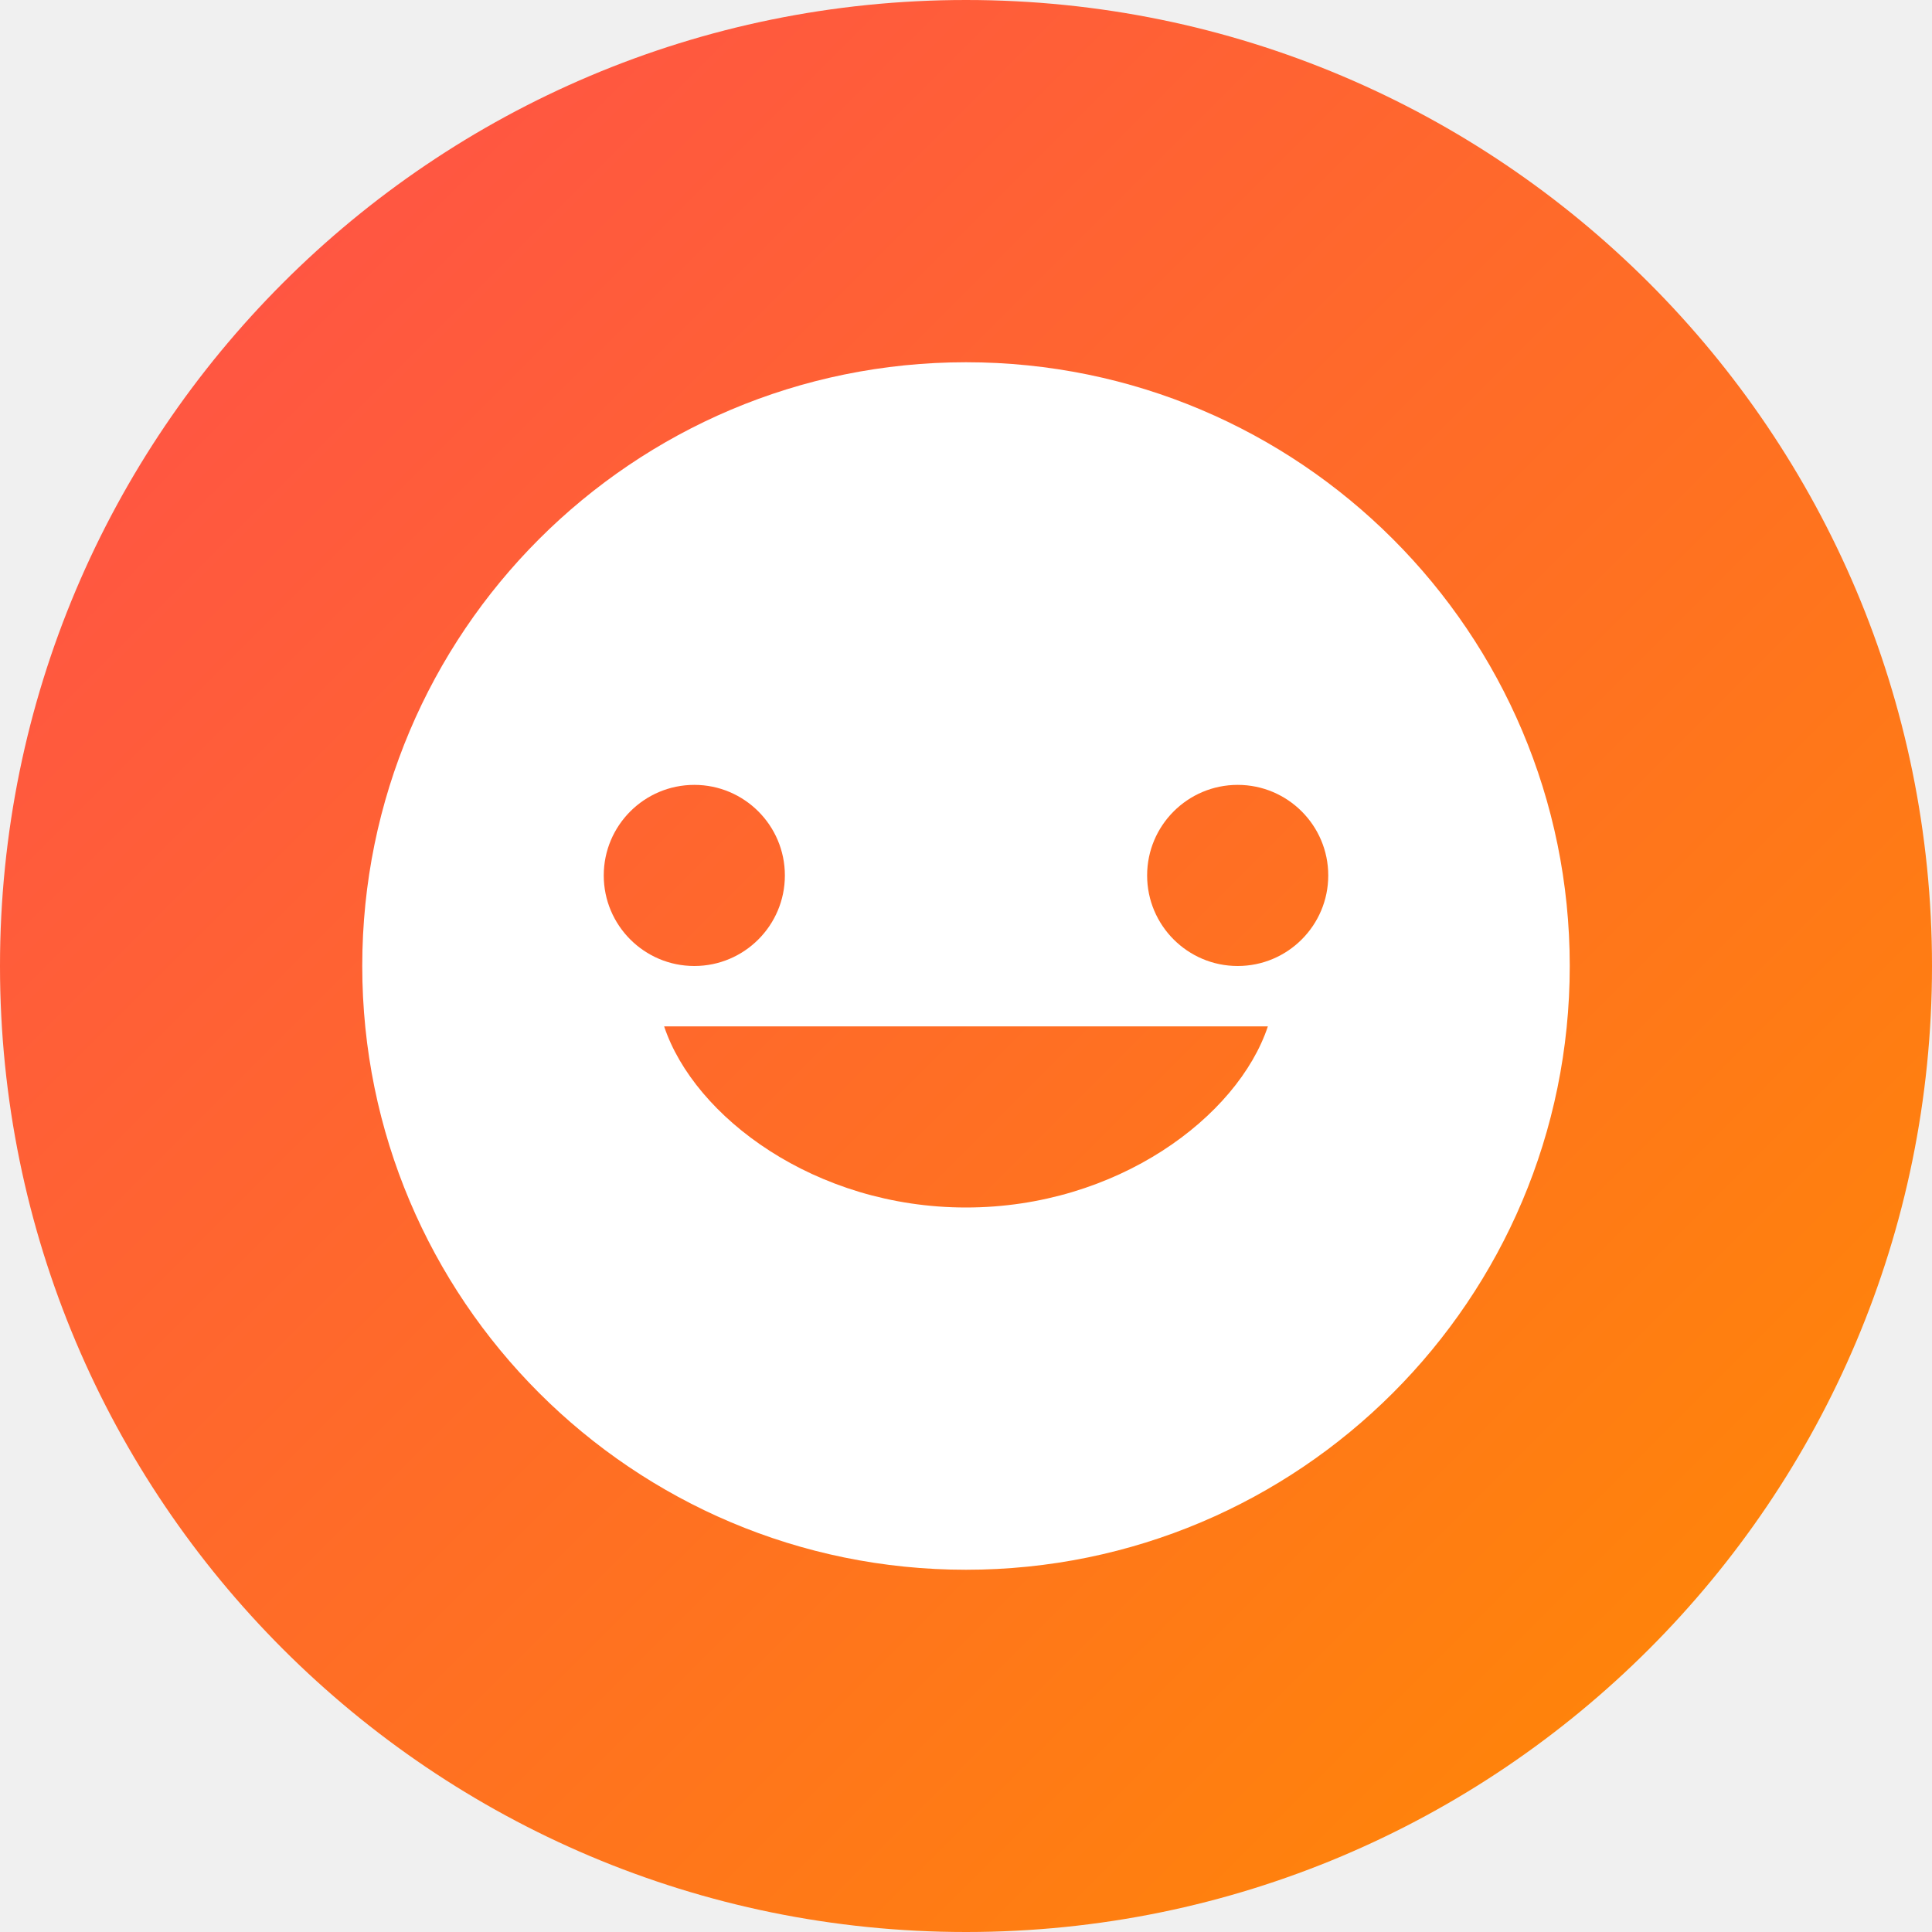
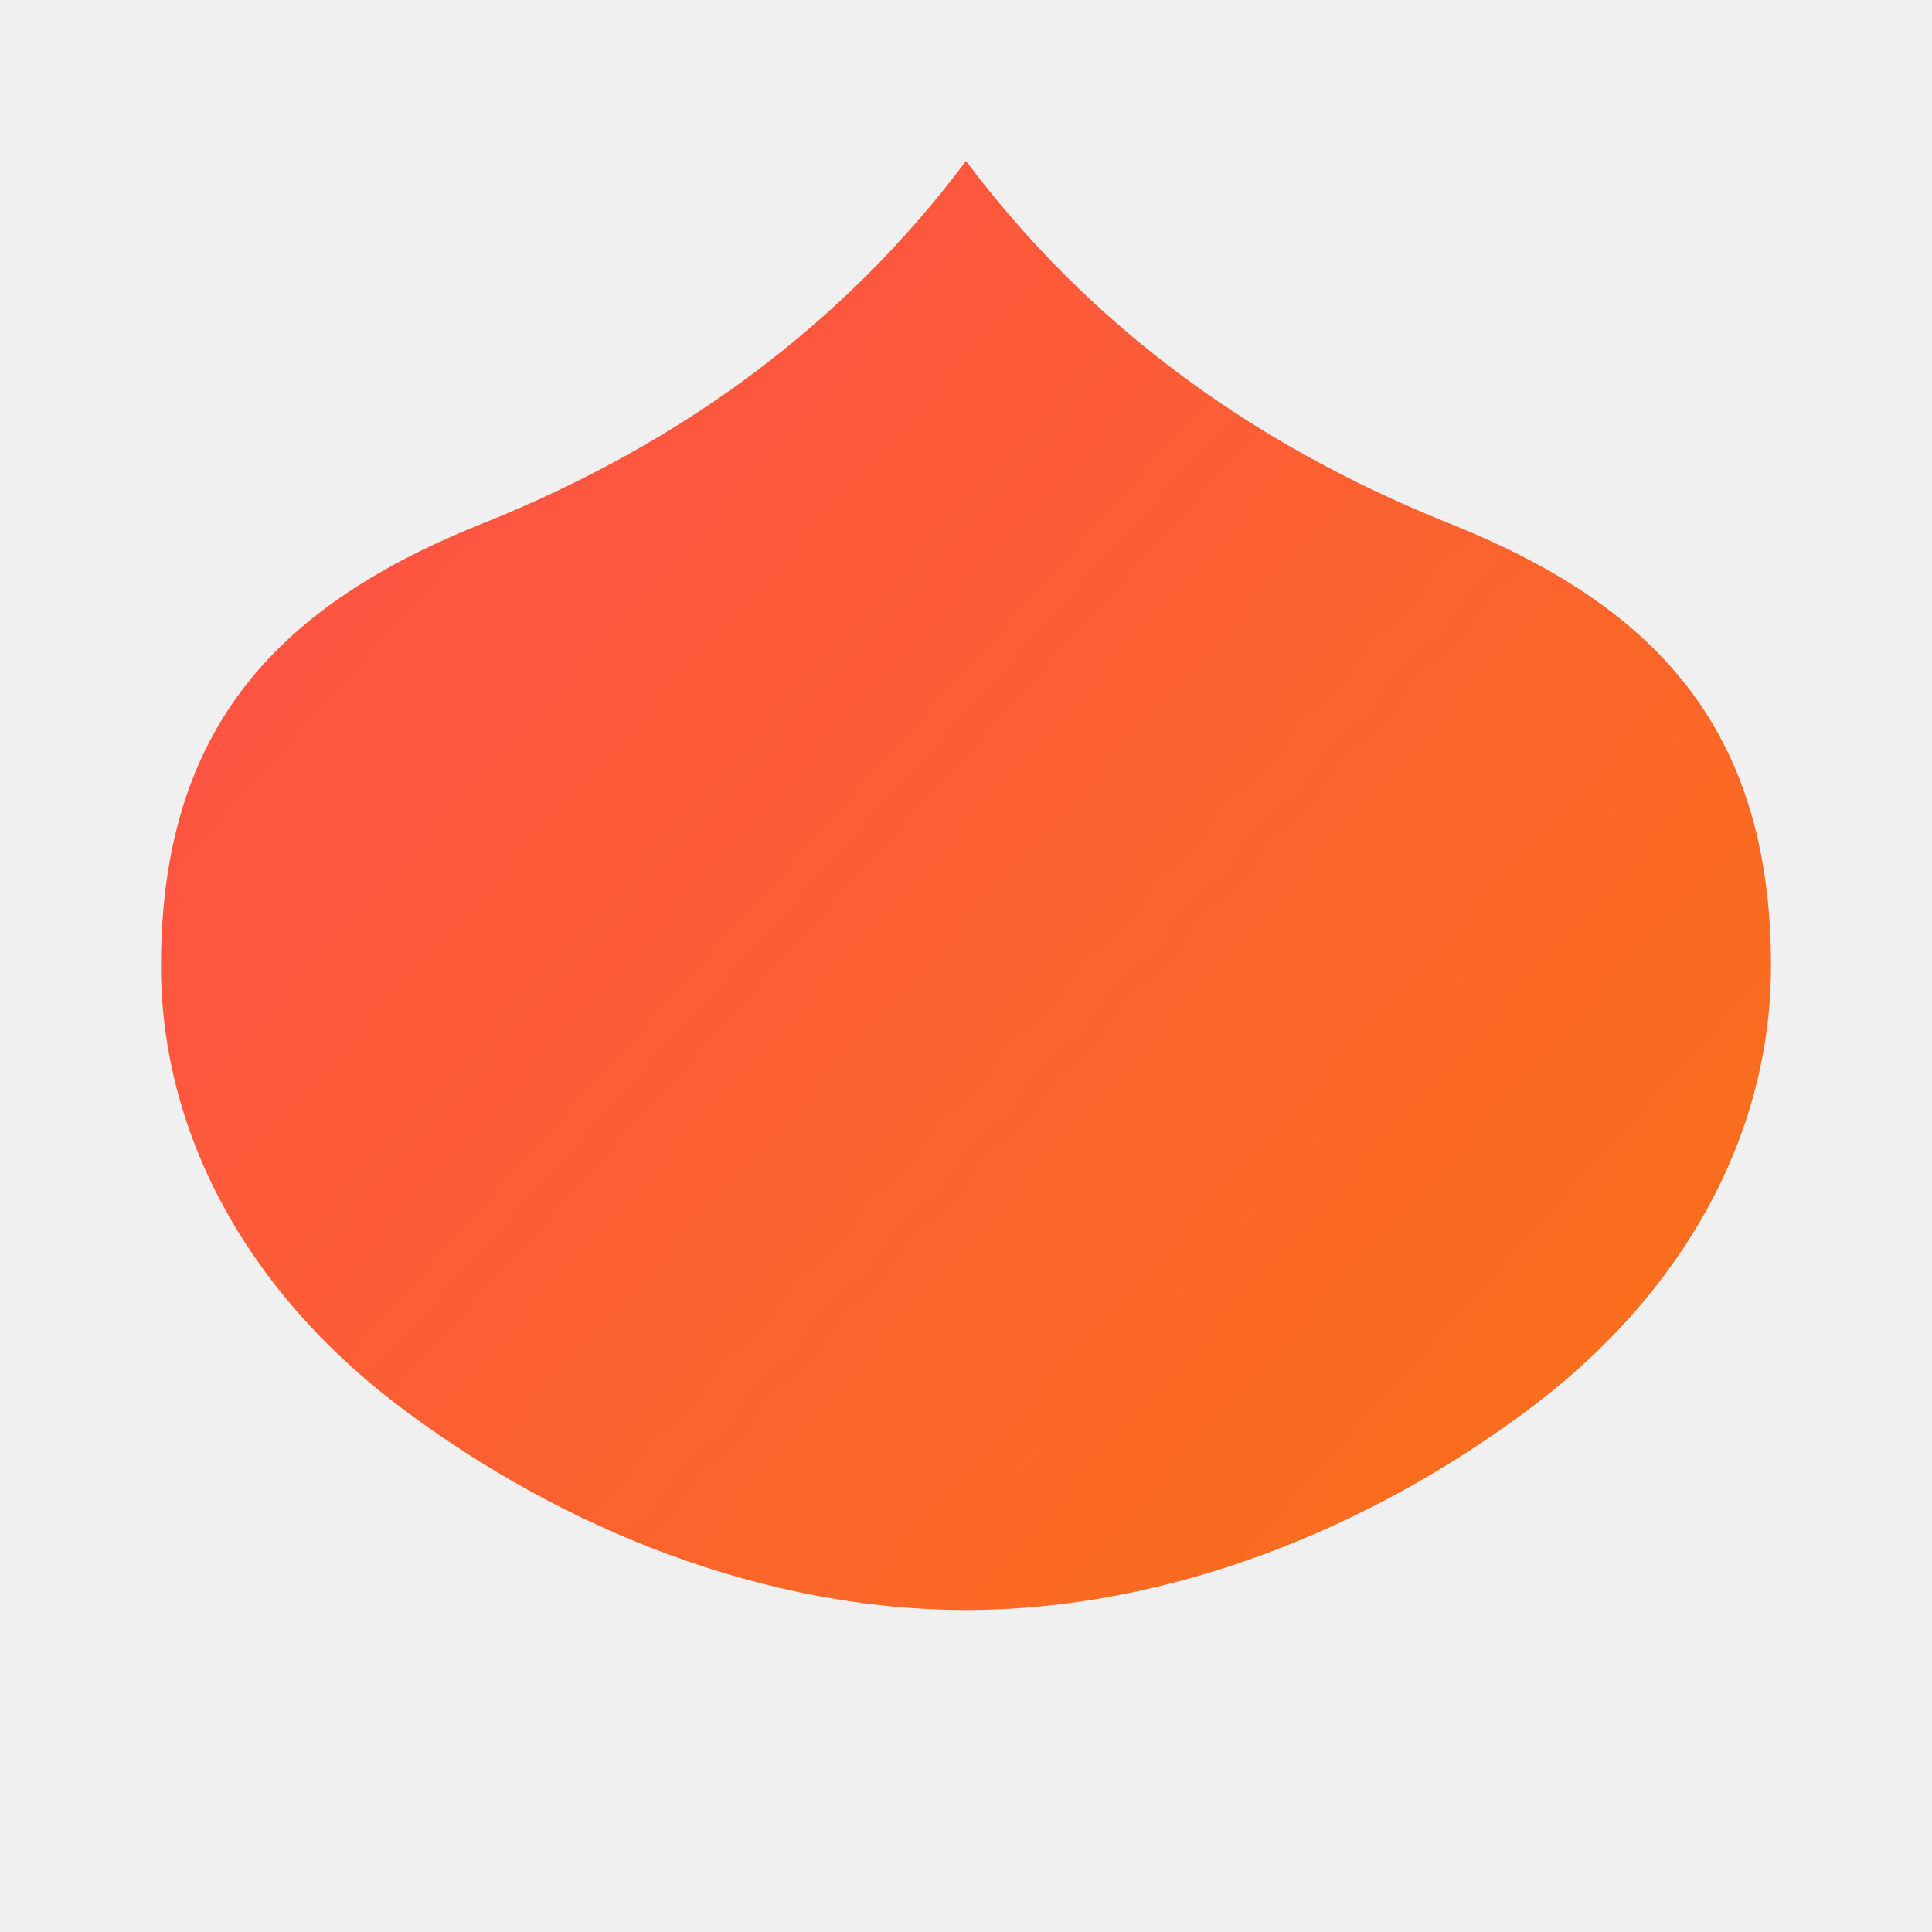
- <svg xmlns="http://www.w3.org/2000/svg" width="32" height="32" viewBox="0 0 32 32" fill="none">
-   <rect width="32" height="32" rx="16" fill="url(#gradient)" />
-   <path d="M16 6C10.477 6 6 10.477 6 16C6 21.523 10.477 26 16 26C21.523 26 26 21.523 26 16C26 10.477 21.523 6 16 6ZM20.5 13C21.328 13 22 13.672 22 14.5C22 15.328 21.328 16 20.5 16C19.672 16 19 15.328 19 14.5C19 13.672 19.672 13 20.5 13ZM11.5 13C12.328 13 13 13.672 13 14.5C13 15.328 12.328 16 11.5 16C10.672 16 10 15.328 10 14.5C10 13.672 10.672 13 11.5 13ZM16 20C13.5 20 11.5 18.5 11 17H21C20.5 18.5 18.5 20 16 20Z" fill="white" />
+ <svg xmlns="http://www.w3.org/2000/svg" width="256" height="256" viewBox="0 0 24 24" fill="none">
+   <path d="M12 2C10.5 4 8.5 5.5 6 6.5C3.5 7.5 2 9 2 12C2 14 3 16 5 17.5C7 19 9.5 20 12 20C14.5 20 17 19 19 17.5C21 16 22 14 22 12C22 9 20.5 7.5 18 6.5C15.5 5.5 13.5 4 12 2Z" fill="url(#gradient)" />
  <defs>
-     <linearGradient id="gradient" x1="0" y1="0" x2="32" y2="32" gradientUnits="userSpaceOnUse">
+     <linearGradient id="gradient" x1="2" y1="2" x2="22" y2="20" gradientUnits="userSpaceOnUse">
      <stop offset="0%" stop-color="#FF4D4D" />
-       <stop offset="100%" stop-color="#FF8C00" />
+       <stop offset="100%" stop-color="#F97316" />
    </linearGradient>
  </defs>
</svg>
